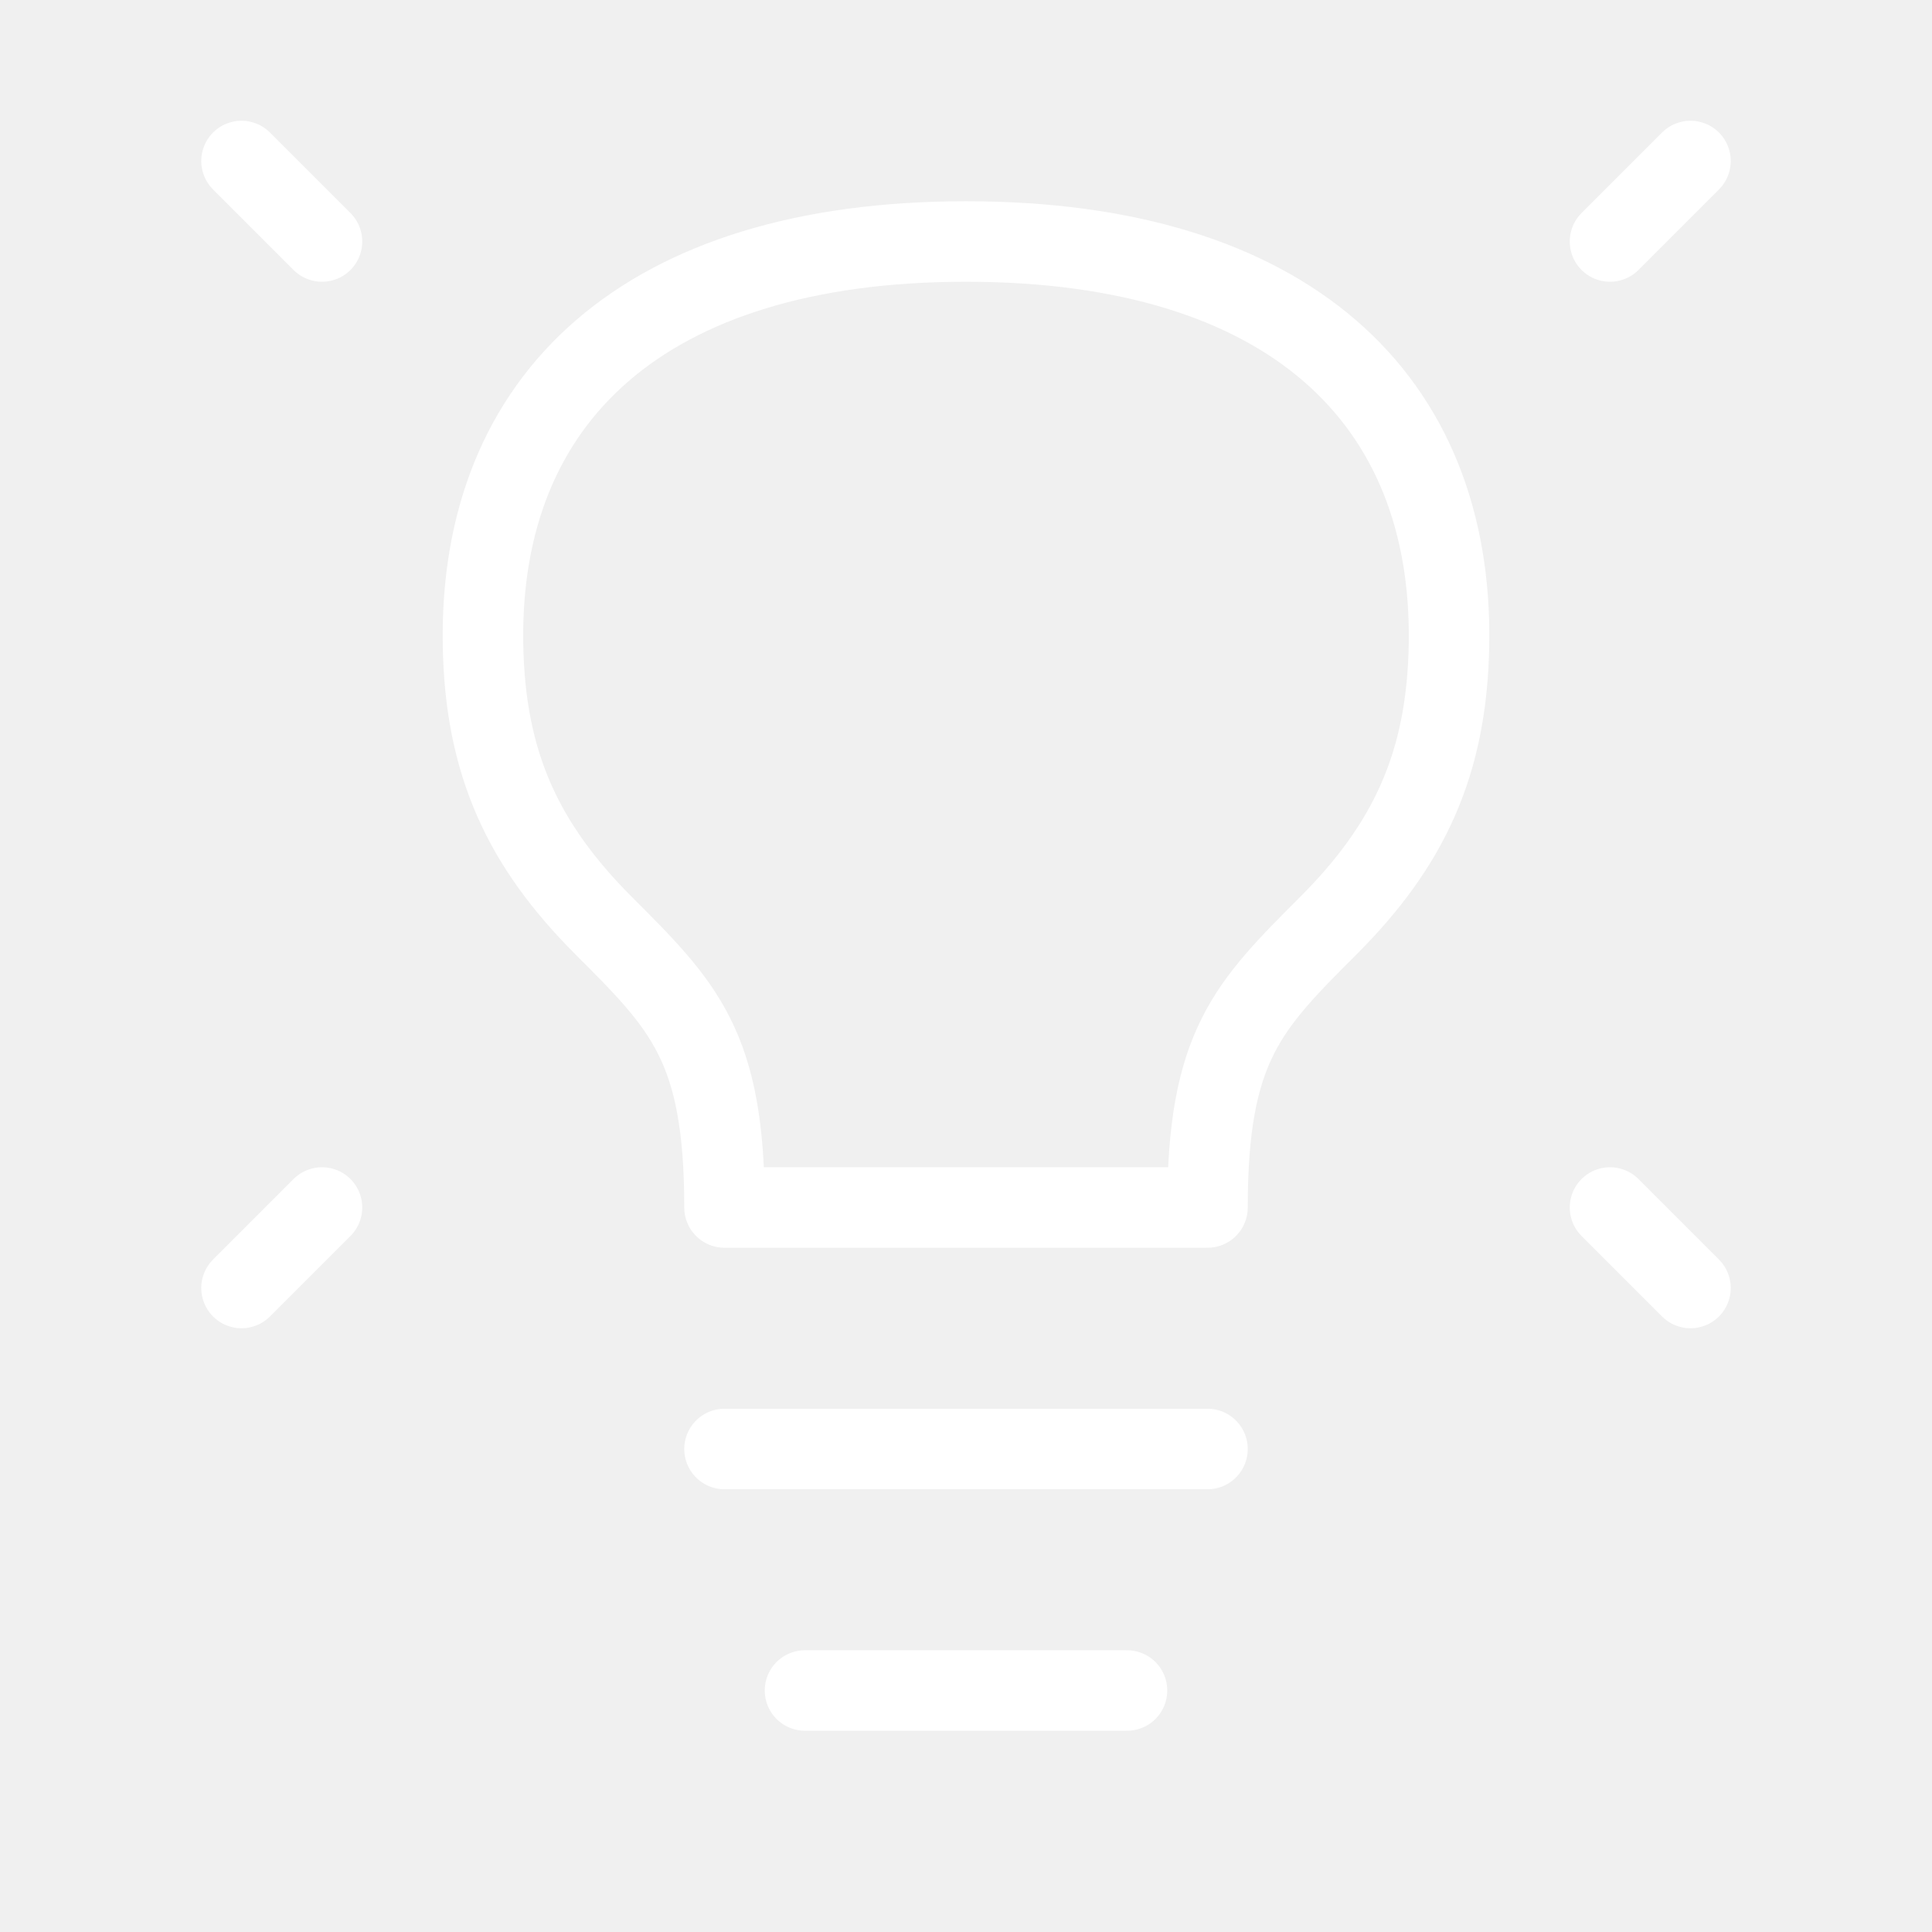
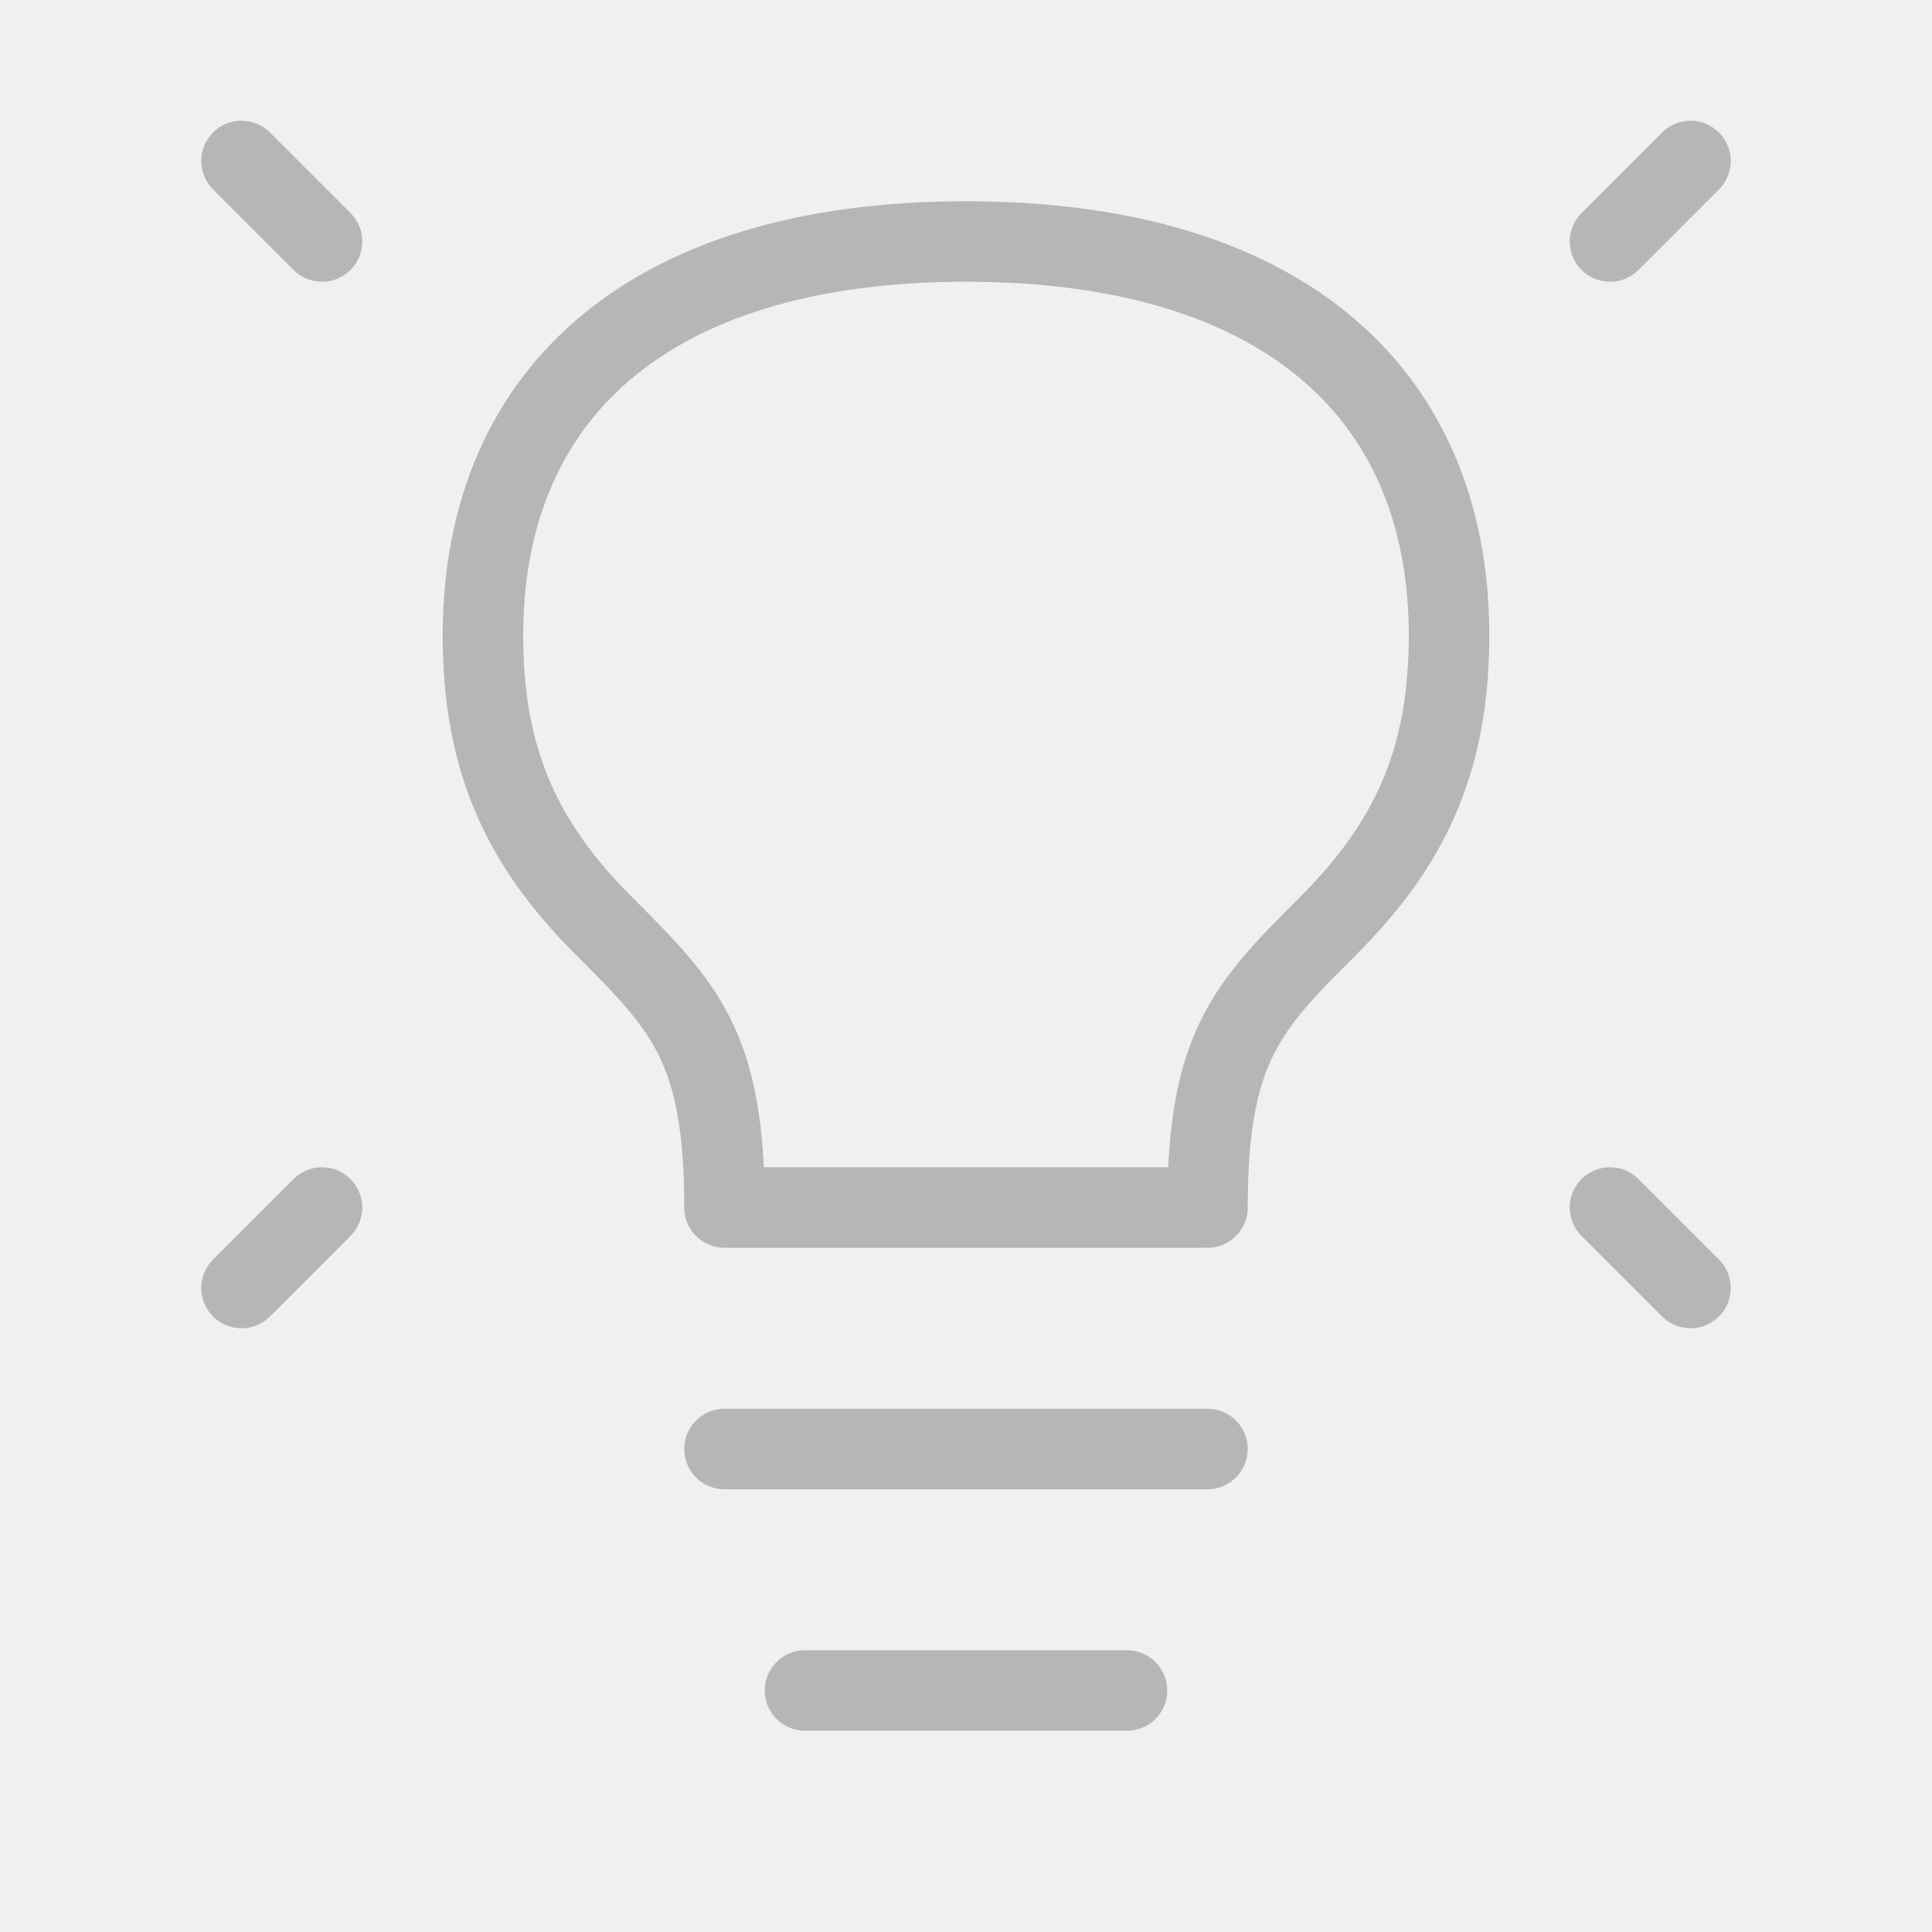
- <svg xmlns="http://www.w3.org/2000/svg" width="64px" height="64px" stroke-width="1" viewBox="0 0 24 24" fill="none" color="#ffffff">
-   <path d="M21 2l-1 1M3 2l1 1M21 16l-1-1M3 16l1-1M9 18h6M10 21h4M12 3C8 3 5.952 4.95 6 8c.023 1.487.5 2.5 1.5 3.5S9 13 9 15h6c0-2 .5-2.5 1.5-3.5h0c1-1 1.477-2.013 1.5-3.5.048-3.05-2-5-6-5z" stroke="#ffffff" stroke-width="1" stroke-linecap="round" stroke-linejoin="round" />
+ <svg xmlns="http://www.w3.org/2000/svg" width="64px" height="64px" stroke-width="1" viewBox="0 0 24 24" fill="none" color="#b5b7b7">
+   <path d="M21 2l-1 1M3 2l1 1M21 16l-1-1M3 16l1-1M9 18h6M10 21h4M12 3C8 3 5.952 4.95 6 8c.023 1.487.5 2.5 1.5 3.5S9 13 9 15h6c0-2 .5-2.5 1.5-3.5h0c1-1 1.477-2.013 1.5-3.5.048-3.05-2-5-6-5z" stroke="#b5b7b7" stroke-width="1" stroke-linecap="round" stroke-linejoin="round" />
</svg>
